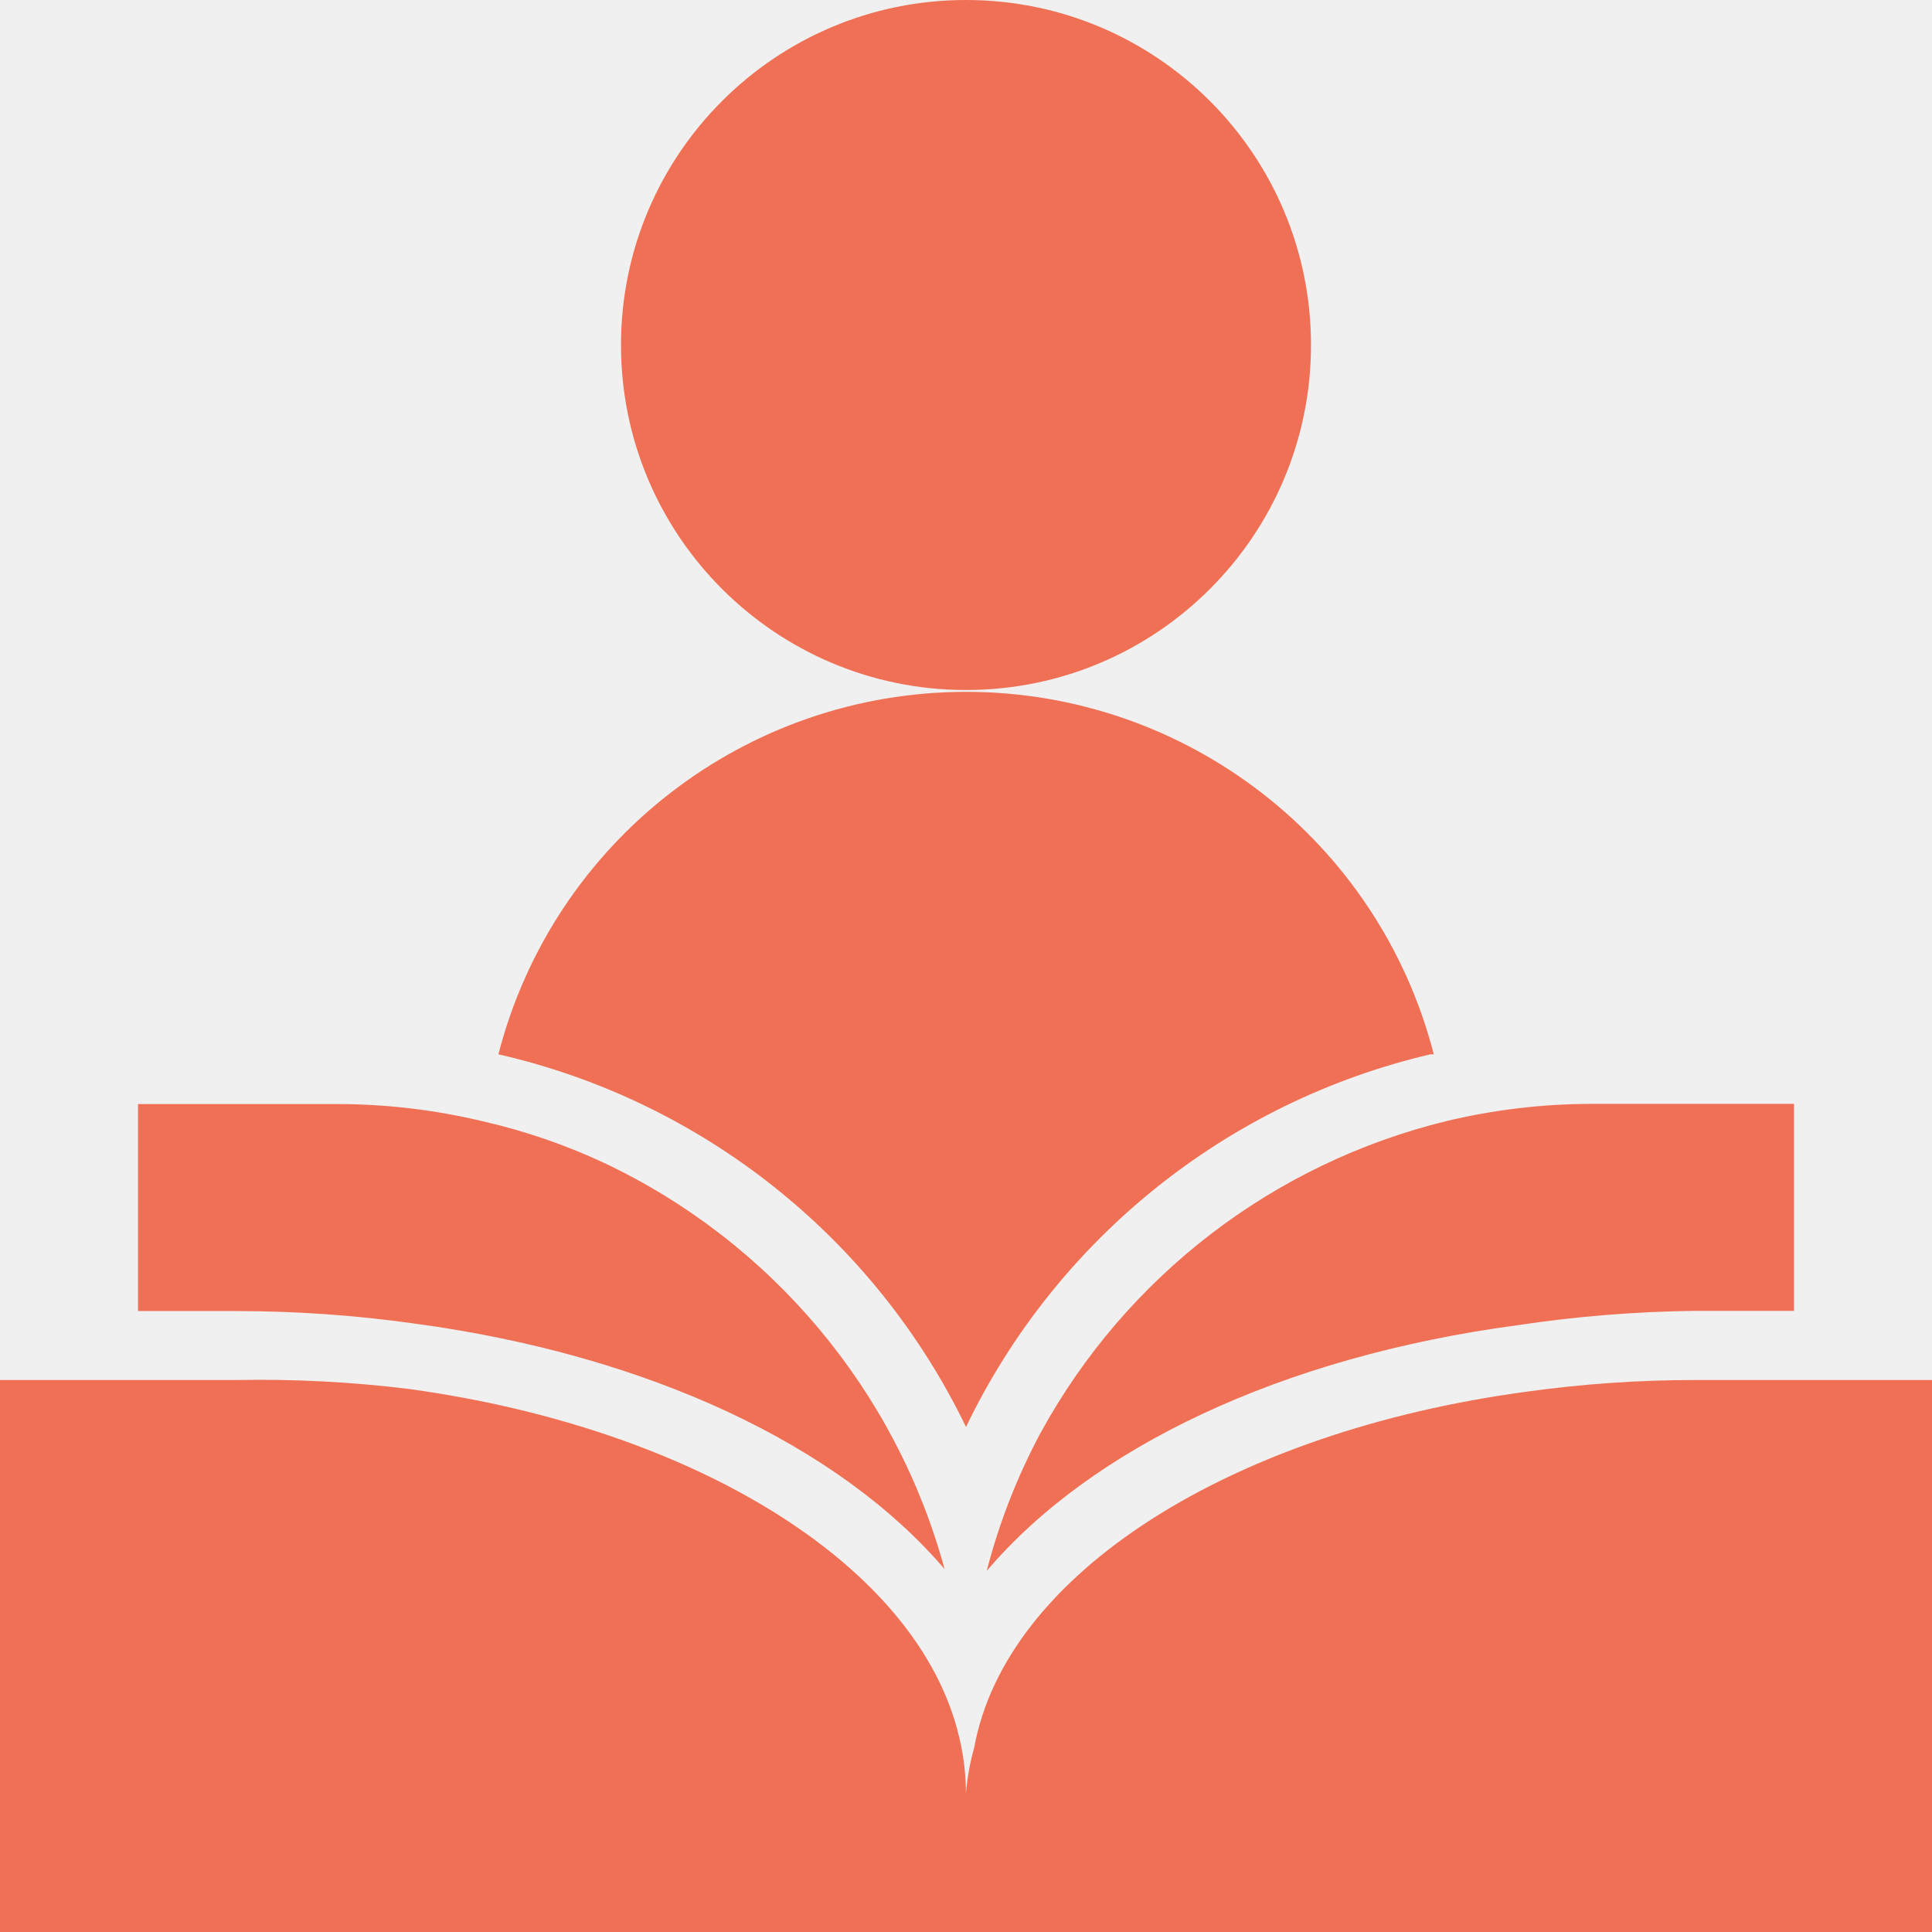
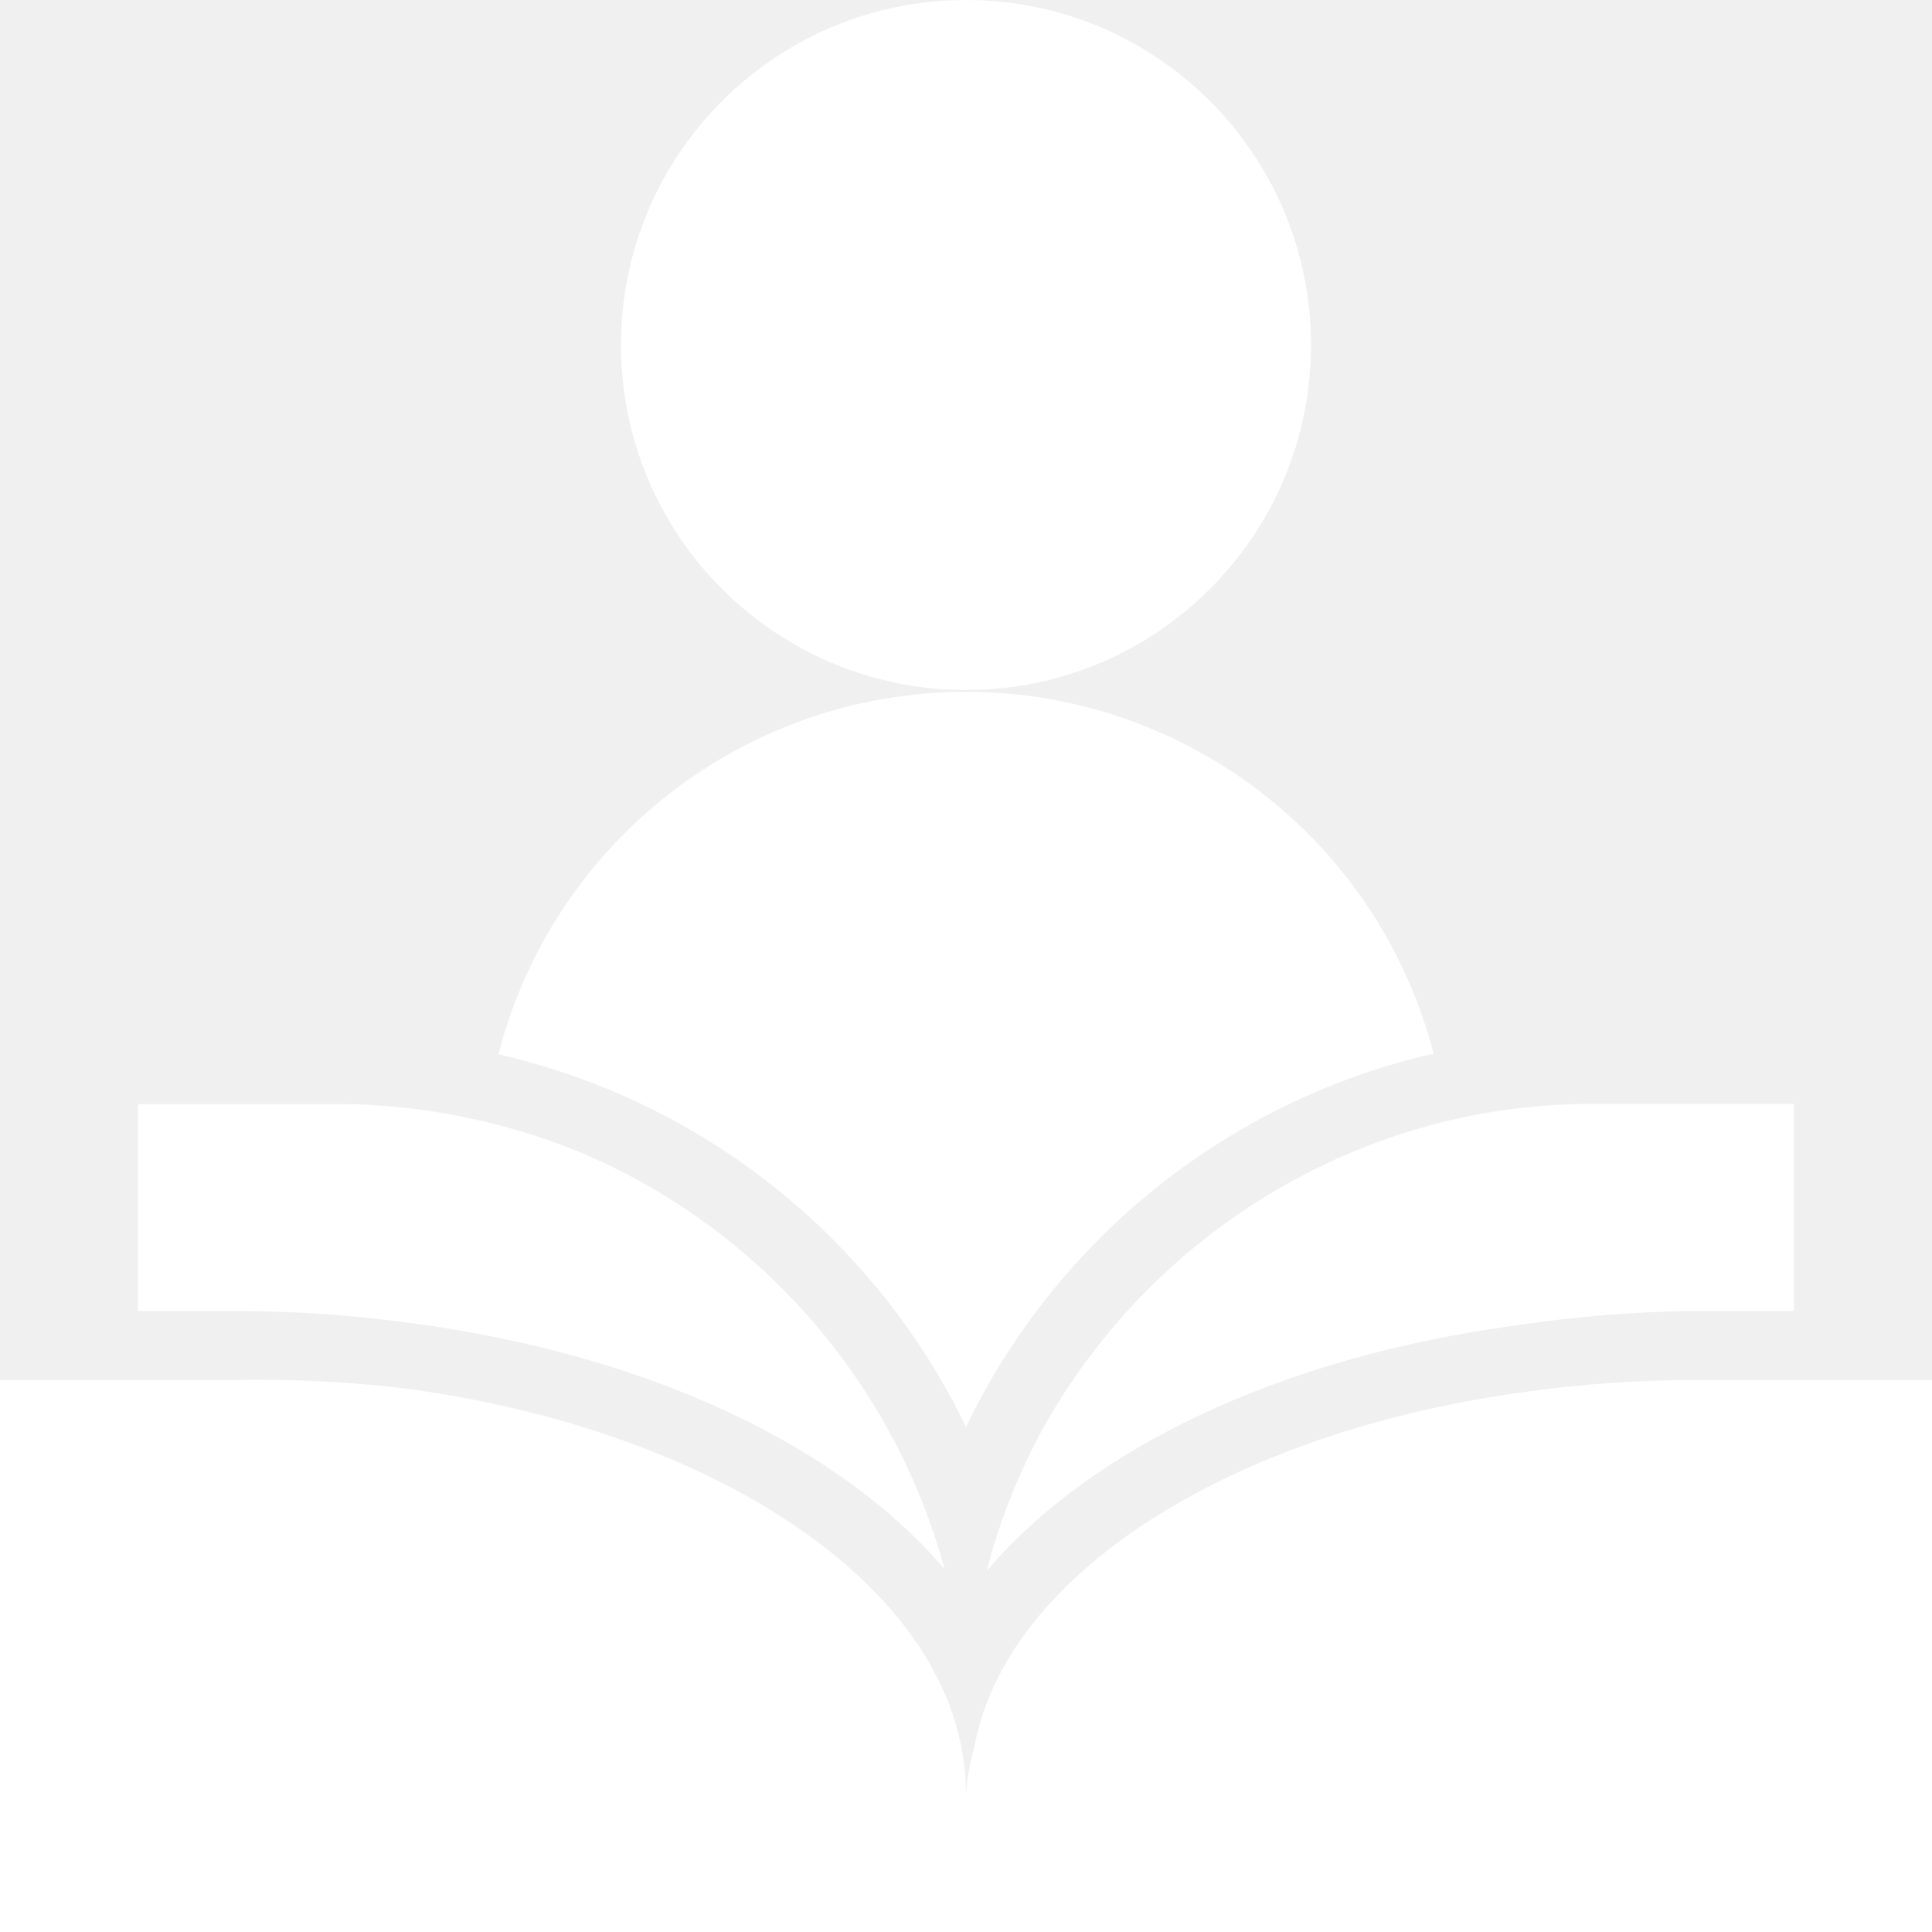
<svg xmlns="http://www.w3.org/2000/svg" width="38.83" height="38.83" viewBox="0 0 38.83 38.83">
-   <path data-name="1-student" d="M21.415 15.868a6.934 6.934 0 1 1 6.934-6.934 6.934 6.934 0 0 1-6.934 6.934zm0 14.811a13.868 13.868 0 0 1 9.333-7.489h.069a9.707 9.707 0 0 0-18.8 0 13.868 13.868 0 0 1 9.398 7.489zm14.658-.943a24.5 24.5 0 0 0-3.4.236c-5.922.8-10.456 3.647-11.094 7.156a4.743 4.743 0 0 0-.166.929 4.743 4.743 0 0 0-.1-.985c-.707-3.509-5.242-6.351-11.094-7.156a24.5 24.5 0 0 0-3.467-.18H2V40.83h38.83V29.736zM22.913 30.8a12.481 12.481 0 0 0-1.082 2.774c2.094-2.468 5.908-4.3 10.65-4.937a26.057 26.057 0 0 1 3.592-.291h1.983v-4.16h-4.077a12.592 12.592 0 0 0-2.912.347 12.745 12.745 0 0 0-8.154 6.267zm-12.592-2.2c4.743.638 8.556 2.468 10.664 4.937a12.731 12.731 0 0 0-6.851-8.168 12.162 12.162 0 0 0-2.427-.832 12.592 12.592 0 0 0-2.857-.347H4.774v4.16h1.983a25.71 25.71 0 0 1 3.564.25z" transform="translate(-2 -2)" style="fill:#f07055" />
+   <path data-name="1-student" d="M21.415 15.868a6.934 6.934 0 1 1 6.934-6.934 6.934 6.934 0 0 1-6.934 6.934zm0 14.811a13.868 13.868 0 0 1 9.333-7.489h.069a9.707 9.707 0 0 0-18.8 0 13.868 13.868 0 0 1 9.398 7.489zm14.658-.943a24.5 24.5 0 0 0-3.4.236c-5.922.8-10.456 3.647-11.094 7.156a4.743 4.743 0 0 0-.166.929 4.743 4.743 0 0 0-.1-.985c-.707-3.509-5.242-6.351-11.094-7.156a24.5 24.5 0 0 0-3.467-.18H2V40.83h38.83V29.736zM22.913 30.8a12.481 12.481 0 0 0-1.082 2.774c2.094-2.468 5.908-4.3 10.65-4.937a26.057 26.057 0 0 1 3.592-.291h1.983v-4.16h-4.077a12.592 12.592 0 0 0-2.912.347 12.745 12.745 0 0 0-8.154 6.267zm-12.592-2.2c4.743.638 8.556 2.468 10.664 4.937a12.731 12.731 0 0 0-6.851-8.168 12.162 12.162 0 0 0-2.427-.832 12.592 12.592 0 0 0-2.857-.347H4.774v4.16h1.983a25.71 25.71 0 0 1 3.564.25z" transform="translate(-2 -2)" style="fill:white" />
</svg>
